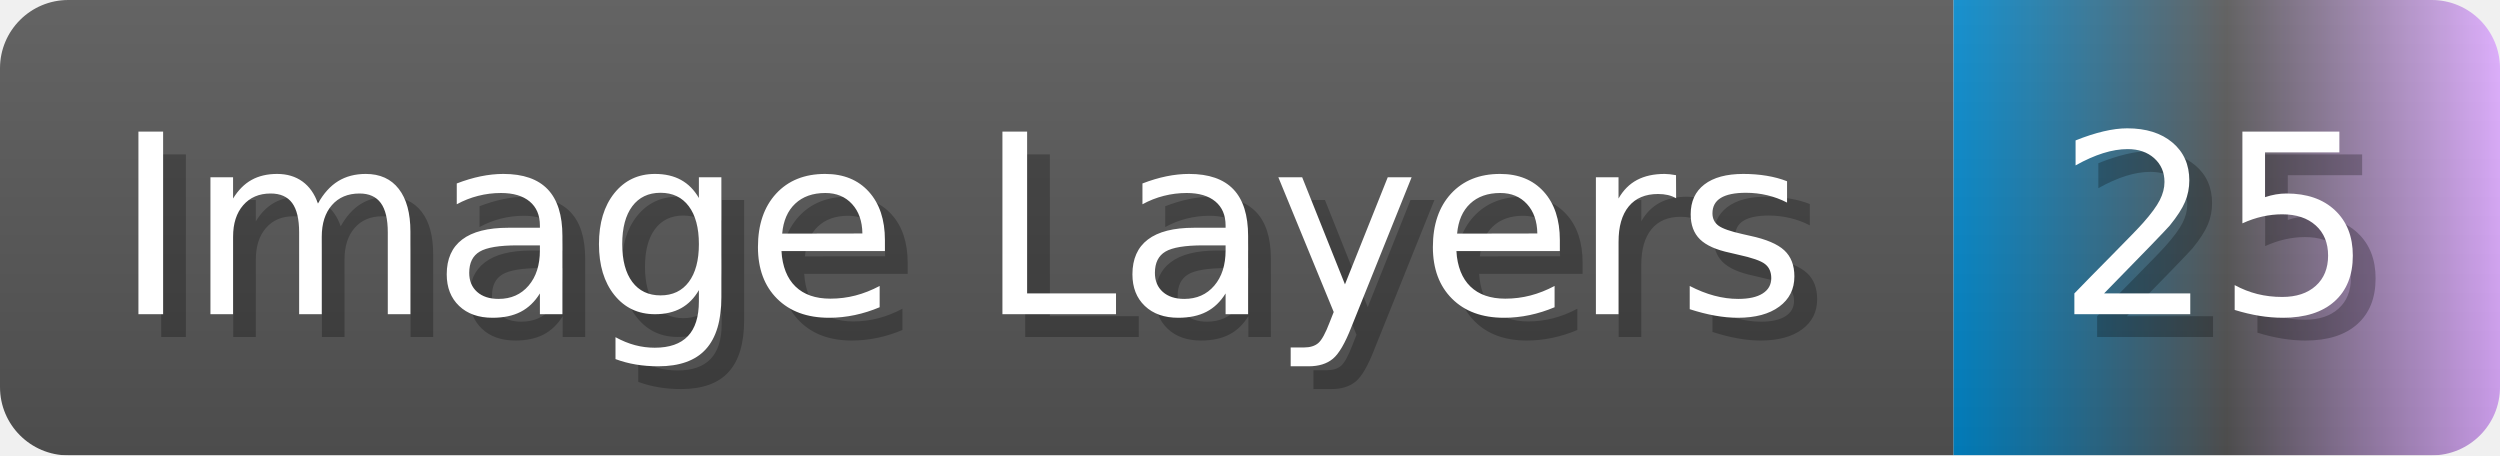
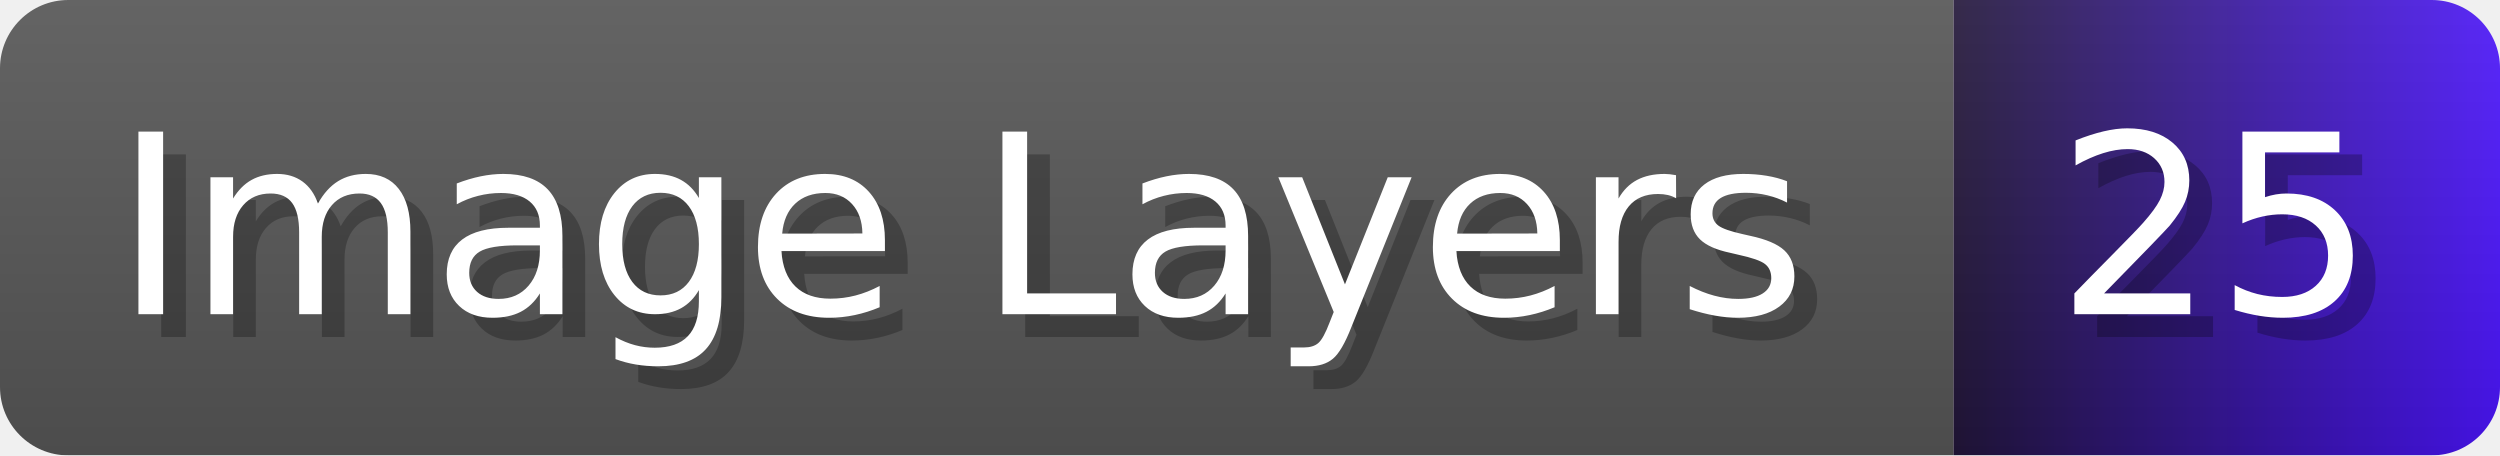
<svg xmlns="http://www.w3.org/2000/svg" width="109.8" height="20" viewBox="0 0 1098 200" role="img" aria-label="Image Layers: 25">
  <linearGradient id="a" x2="0" y2="100%">
    <stop offset="0" stop-opacity=".1" stop-color="#EEE" />
    <stop offset="1" stop-opacity=".1" />
  </linearGradient>
  <mask id="m">
    <rect width="1098" height="200" rx="30" fill="#FFF" />
  </mask>
  <g mask="url(#m)">
    <rect width="858" height="200" fill="#555" />
    <rect width="240" height="200" fill="url(#x)" x="858" />
    <rect width="1098" height="200" fill="url(#a)" />
  </g>
  <g aria-hidden="true" fill="#fff" text-anchor="start" font-family="Verdana,DejaVu Sans,sans-serif" font-size="110">
    <text x="60" y="148" textLength="758" fill="#000" opacity="0.25">Image Layers</text>
    <text x="50" y="138" textLength="758">Image Layers</text>
    <text x="913" y="148" textLength="140" fill="#000" opacity="0.25">25</text>
    <text x="903" y="138" textLength="140">25</text>
  </g>
  <linearGradient id="x" x1="0%" y1="0%" x2="100%" y2="0%">
-     <stop offset="0%" style="stop-color:#08C" />
-     <stop offset="50%" style="stop-color:#555" />
-     <stop offset="100%" style="stop-color:#daf" />
+     <stop offset="0%" style="stop-color:#211538" />
+     <stop offset="100%" style="stop-color:#4a14fa" />
  </linearGradient>
</svg>
